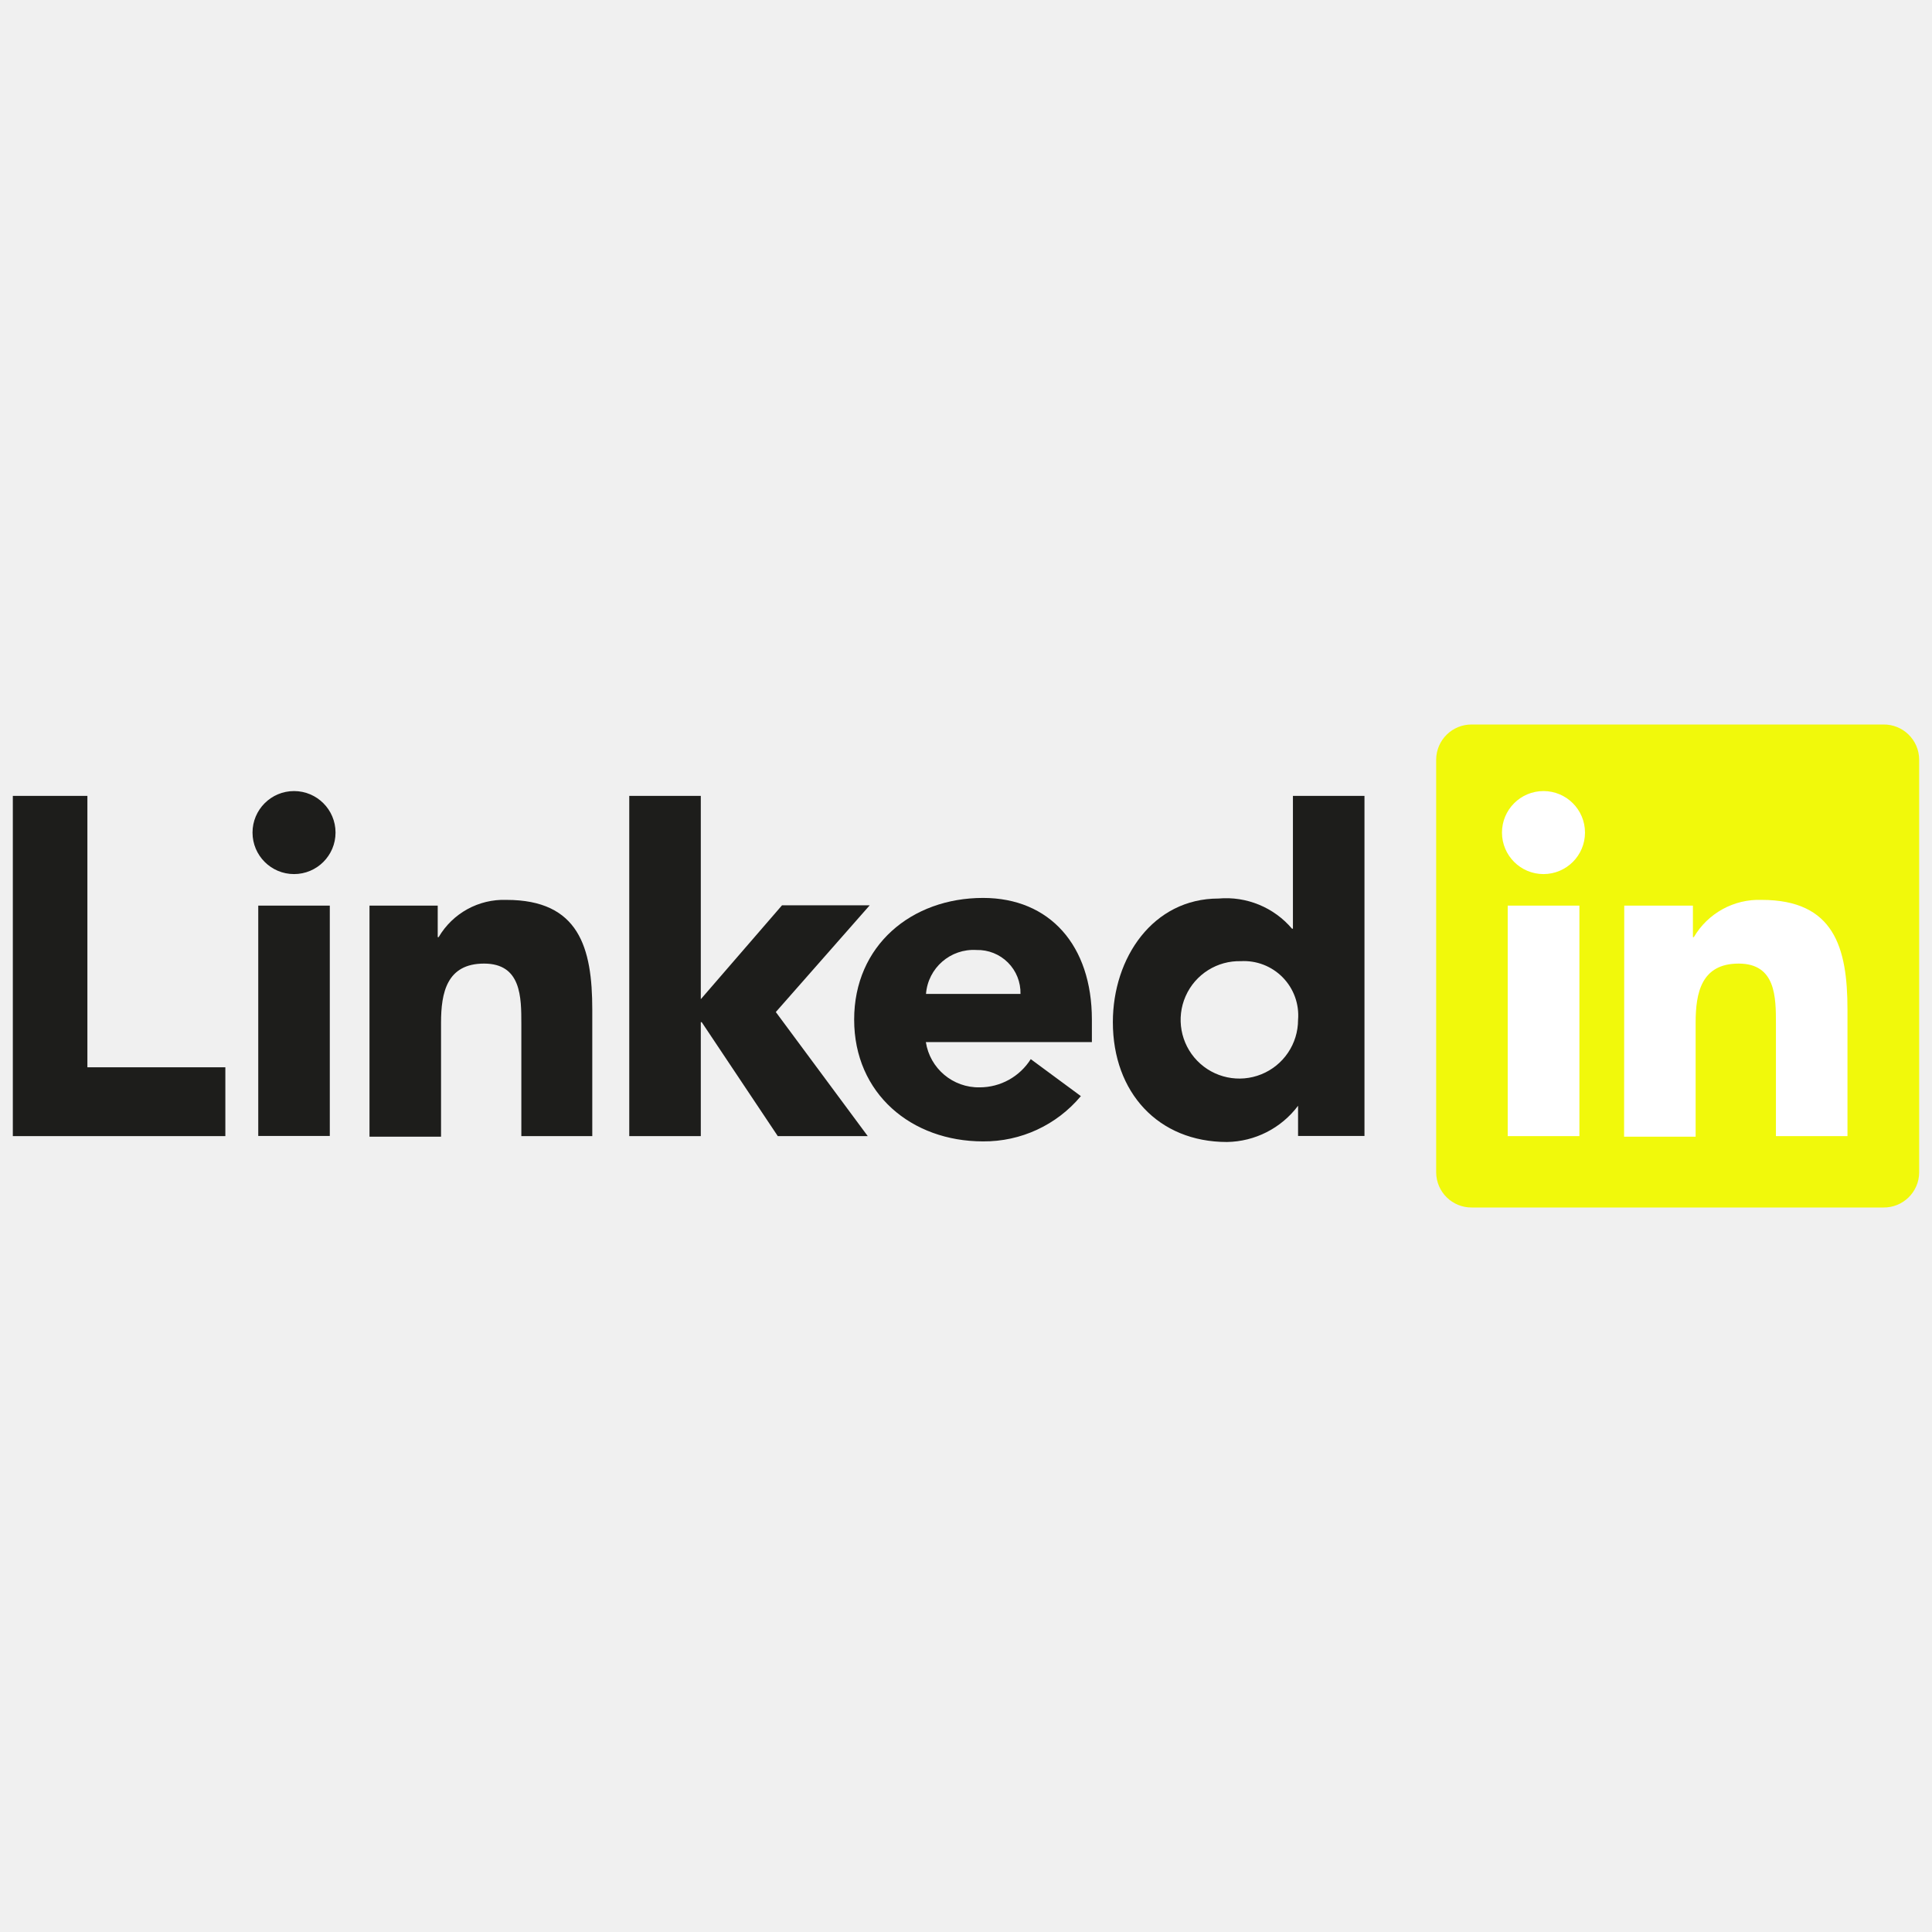
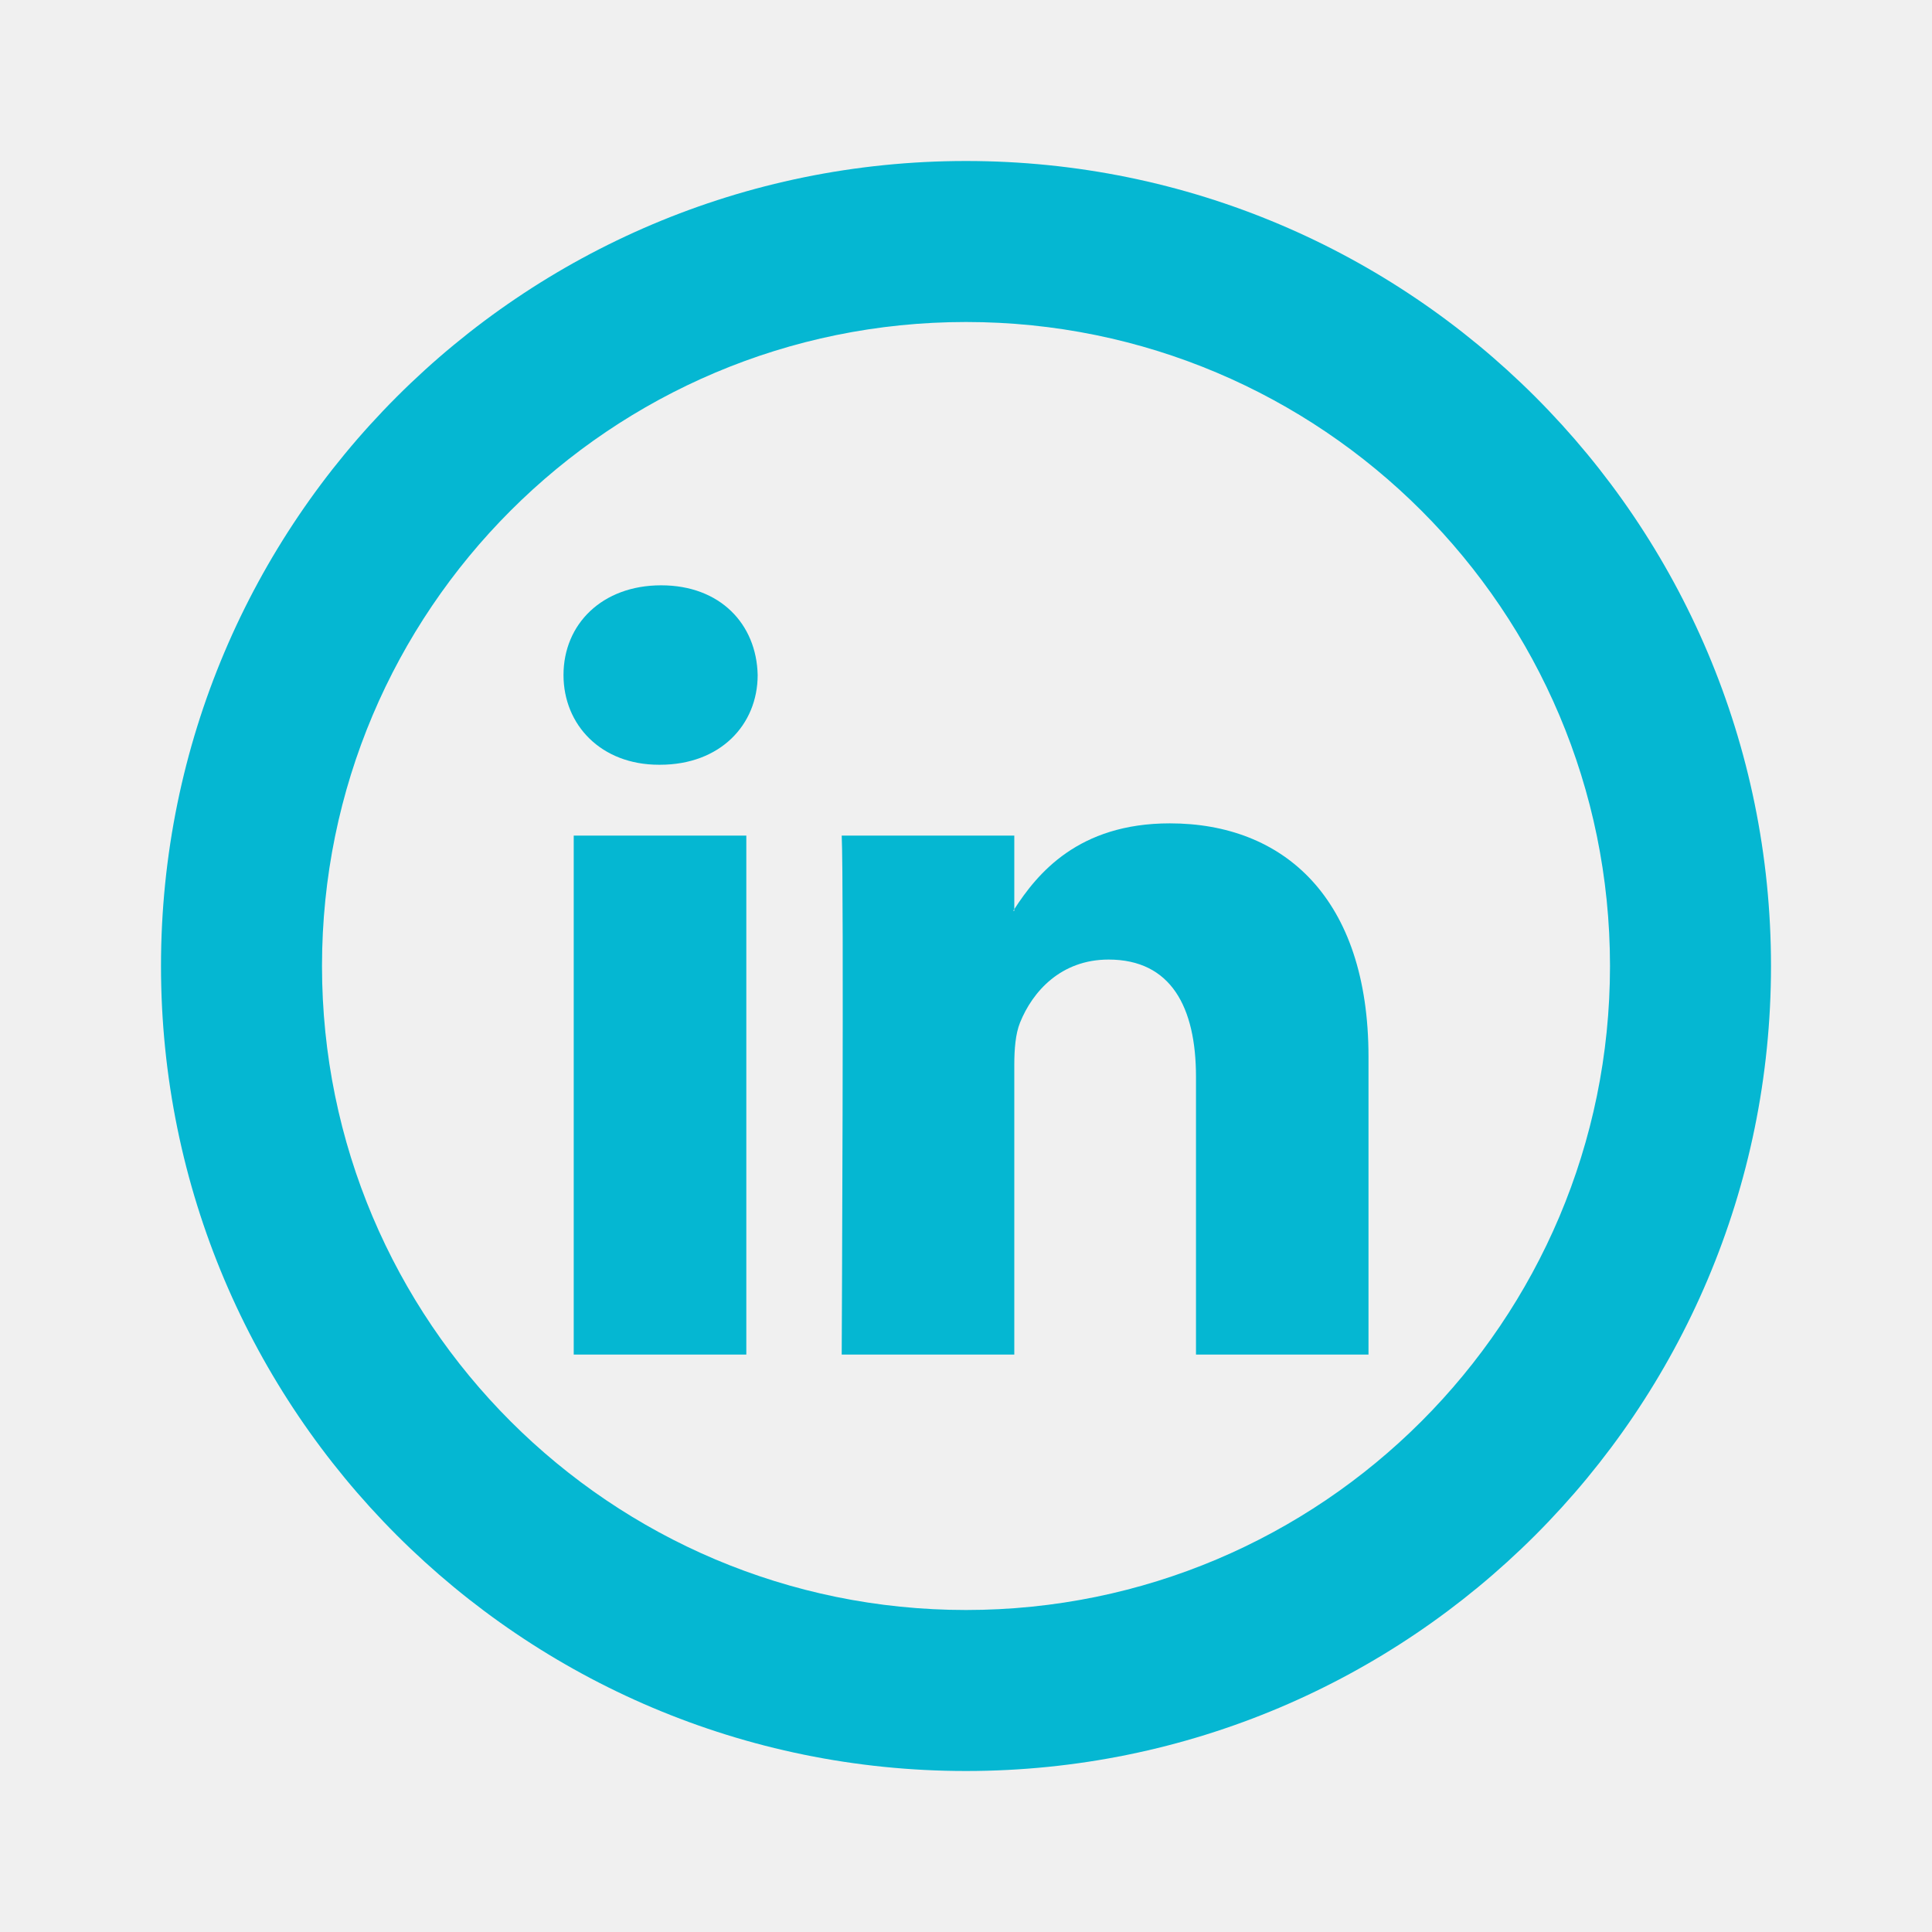
- <svg xmlns="http://www.w3.org/2000/svg" width="128" height="128" viewBox="0 0 128 128">
-   <rect width="128" height="128" fill="none" />
-   <path fill="#1d1d1b" d="M.85 52.73h4.94v17.98h9.14v4.56H.85zM17.11 60h4.74v15.26h-4.74zm2.37-7.59a2.75 2.75 0 1 1-2.75 2.75a2.75 2.75 0 0 1 2.75-2.75m22.21.32h4.74V66.2l5.38-6.22h5.81l-6.22 7.07l6.09 8.22h-5.96l-5.04-7.55h-.06v7.55h-4.74zM24.48 60H29v2.09h.06a5 5 0 0 1 4.49-2.47c4.81 0 5.69 3.16 5.69 7.27v8.38h-4.7v-7.43c0-1.77 0-4-2.47-4s-2.85 1.93-2.85 3.92v7.55h-4.74z" />
-   <path fill="#1d1d1b" d="M67.61 65.85a2.84 2.84 0 0 0-2.91-2.91a3.16 3.16 0 0 0-3.35 2.91zm4 6.77a8.35 8.35 0 0 1-6.48 3c-4.74 0-8.54-3.16-8.54-8.07s3.8-8.06 8.54-8.06c4.43 0 7.21 3.16 7.21 8.06v1.49h-11a3.54 3.54 0 0 0 3.57 3a4 4 0 0 0 3.38-1.87zm10.62-8.94A3.89 3.89 0 1 0 86 67.57a3.6 3.6 0 0 0-3.8-3.89m8.2 11.58H86v-2a6 6 0 0 1-4.71 2.4c-4.56 0-7.56-3.29-7.56-7.94c0-4.27 2.66-8.19 7-8.19a5.73 5.73 0 0 1 4.87 2h.06v-8.8h4.74z" />
-   <path fill="#f1f90b" d="M124.78 48H97.51a2.34 2.34 0 0 0-2.36 2.31v27.38A2.34 2.34 0 0 0 97.51 80h27.27a2.34 2.34 0 0 0 2.37-2.31V50.31a2.34 2.34 0 0 0-2.37-2.31" />
-   <path fill="#fff" d="M99.89 60h4.75v15.27h-4.75zm2.37-7.59a2.75 2.75 0 1 1-2.75 2.75a2.75 2.75 0 0 1 2.75-2.75m5.35 7.59h4.55v2.09h.06a5 5 0 0 1 4.49-2.47c4.81 0 5.69 3.16 5.69 7.27v8.38h-4.74v-7.43c0-1.77 0-4-2.47-4s-2.85 1.93-2.85 3.92v7.55h-4.74z" />
+ <svg xmlns="http://www.w3.org/2000/svg" width="64" height="64" viewBox="-2 -2 24 24">
+   <rect x="-2" y="-2" width="24" height="24" fill="none" />
+   <g fill="#05b7d2">
+     <path d="M15 11.13v3.697h-2.143v-3.45c0-.866-.31-1.457-1.086-1.457c-.592 0-.945.398-1.1.784c-.056.138-.071.33-.071.522v3.601H8.456s.029-5.842 0-6.447H10.6v.913l-.014.021h.014v-.02c.285-.44.793-1.066 1.932-1.066c1.41 0 2.468.922 2.468 2.902M6.213 5.271C5.48 5.271 5 5.753 5 6.385c0 .62.466 1.115 1.185 1.115h.014c.748 0 1.213-.496 1.213-1.115c-.014-.632-.465-1.114-1.199-1.114m-1.086 9.556h2.144V8.38H5.127z" />
+     <path d="M10 18a8 8 0 1 0 0-16a8 8 0 0 0 0 16m0 2C4.477 20 0 15.523 0 10S4.477 0 10 0s10 4.477 10 10s-4.477 10-10 10" />
+   </g>
</svg>
